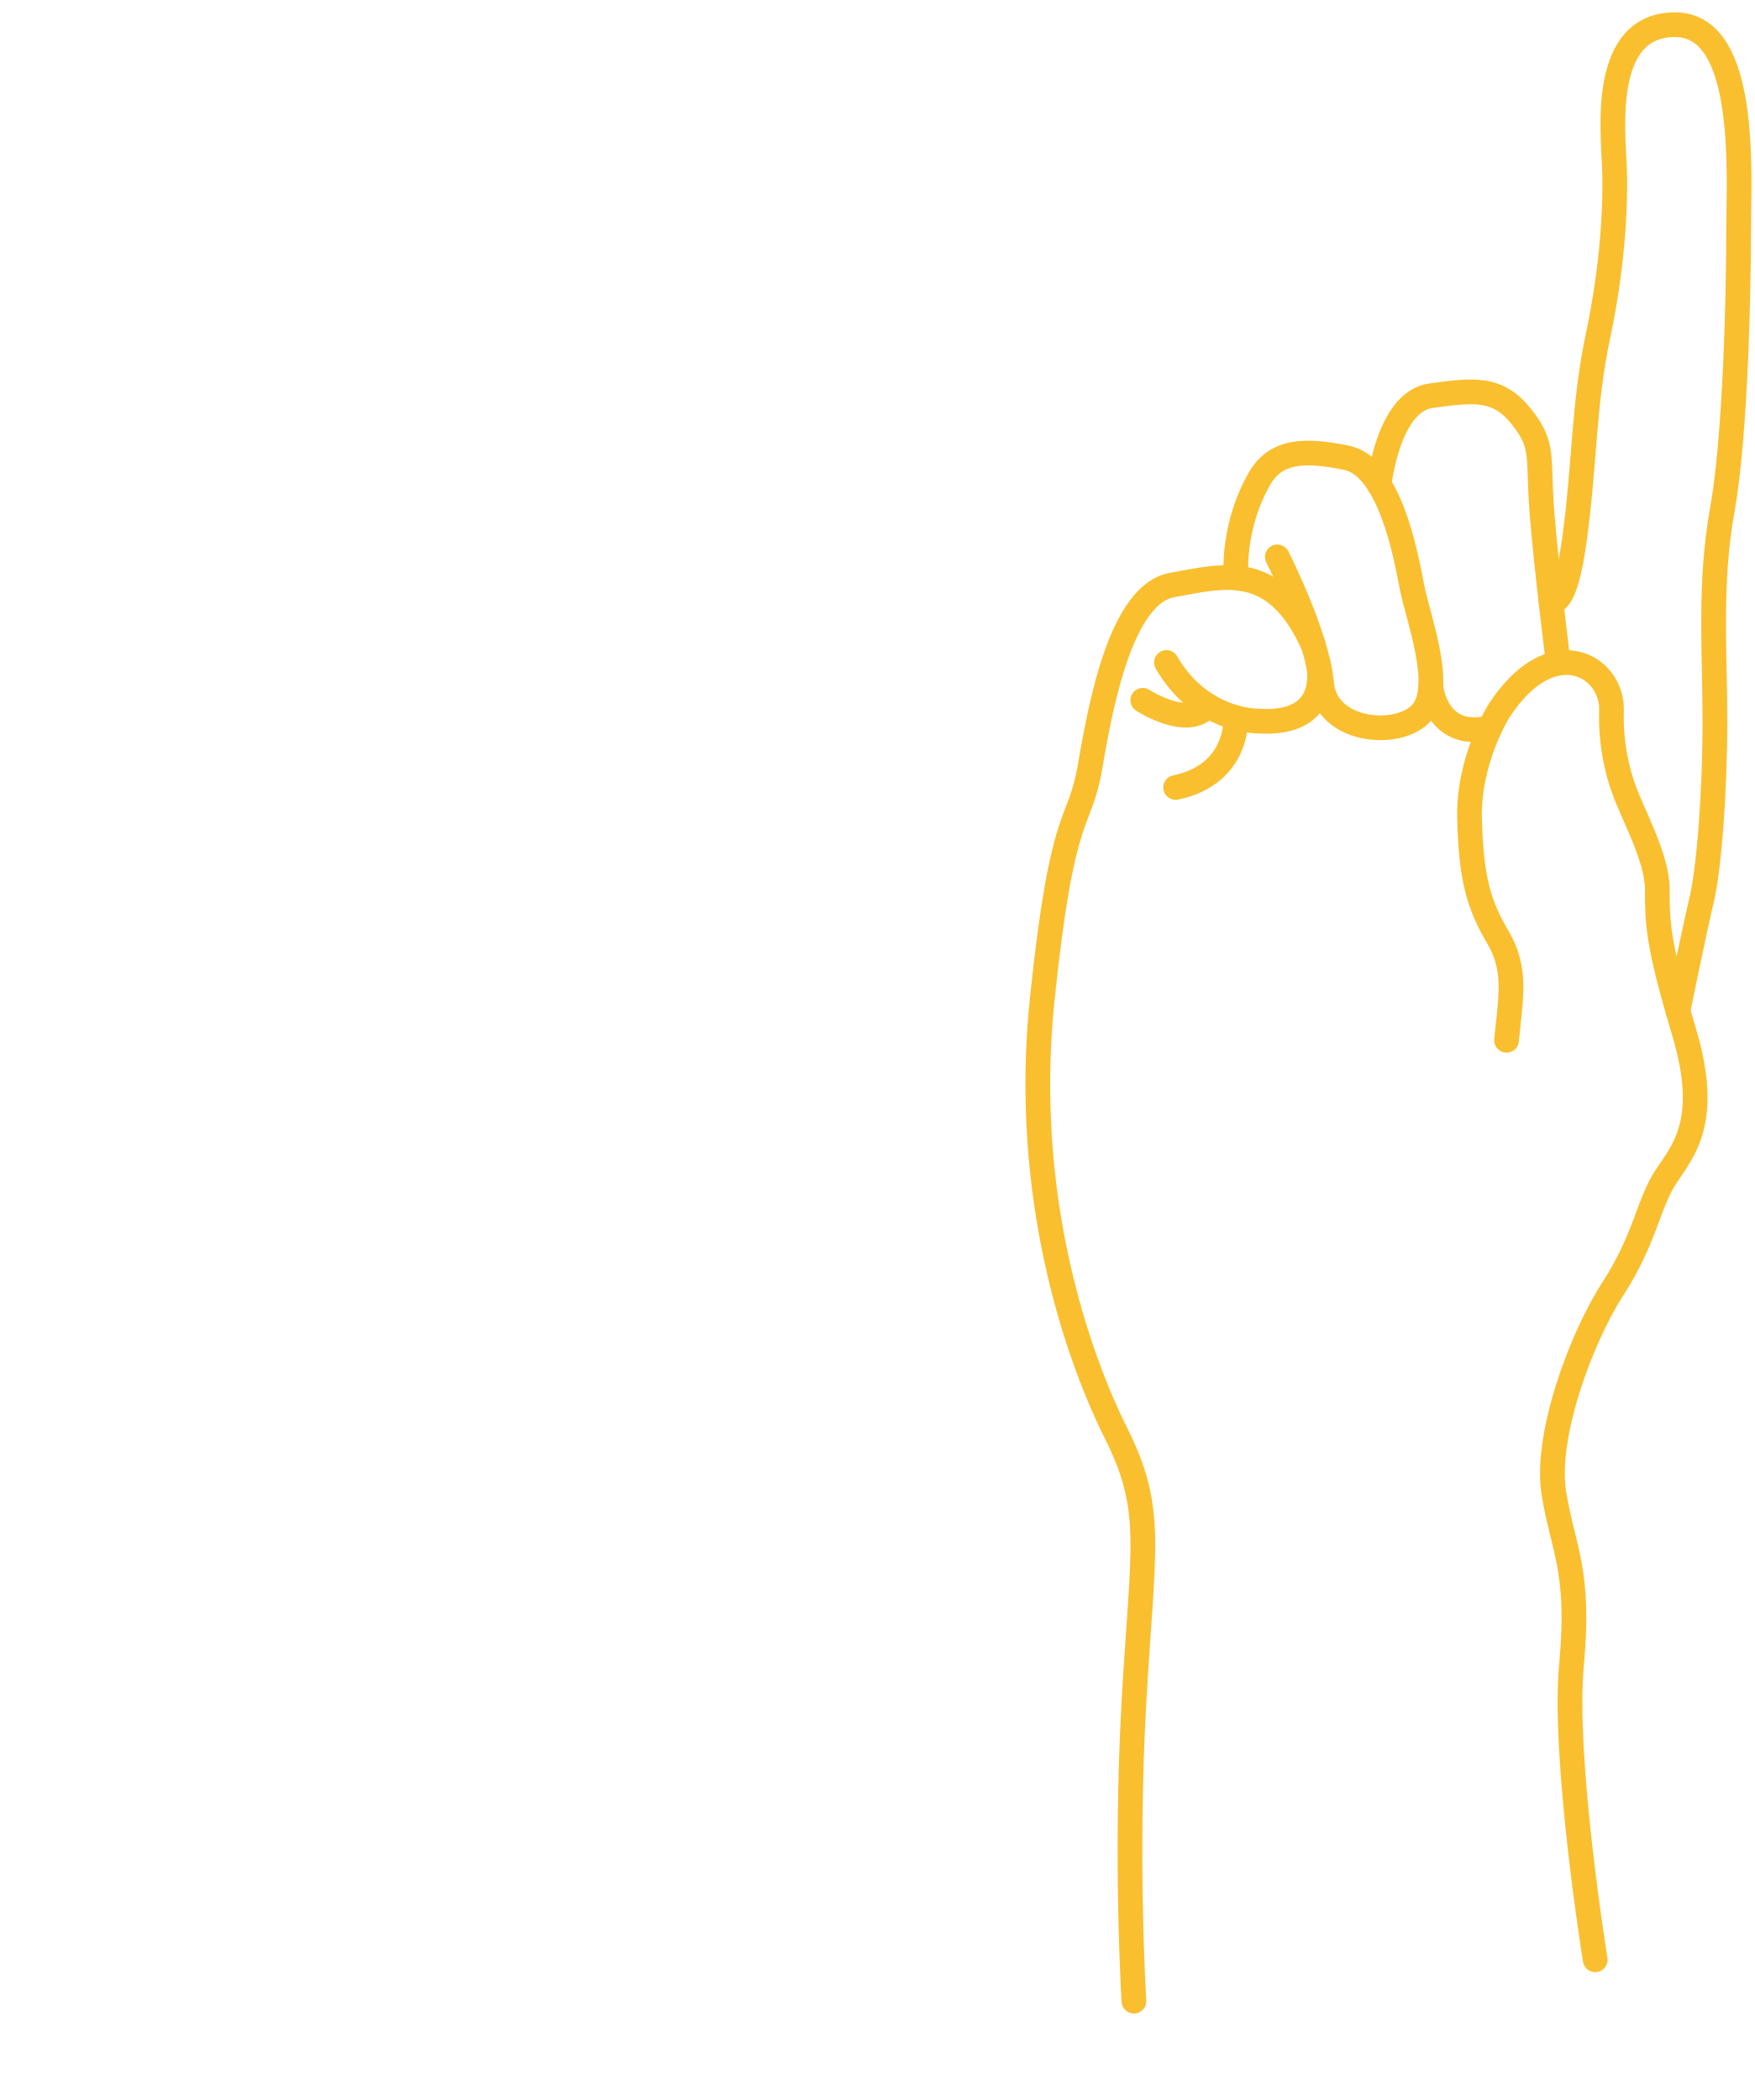
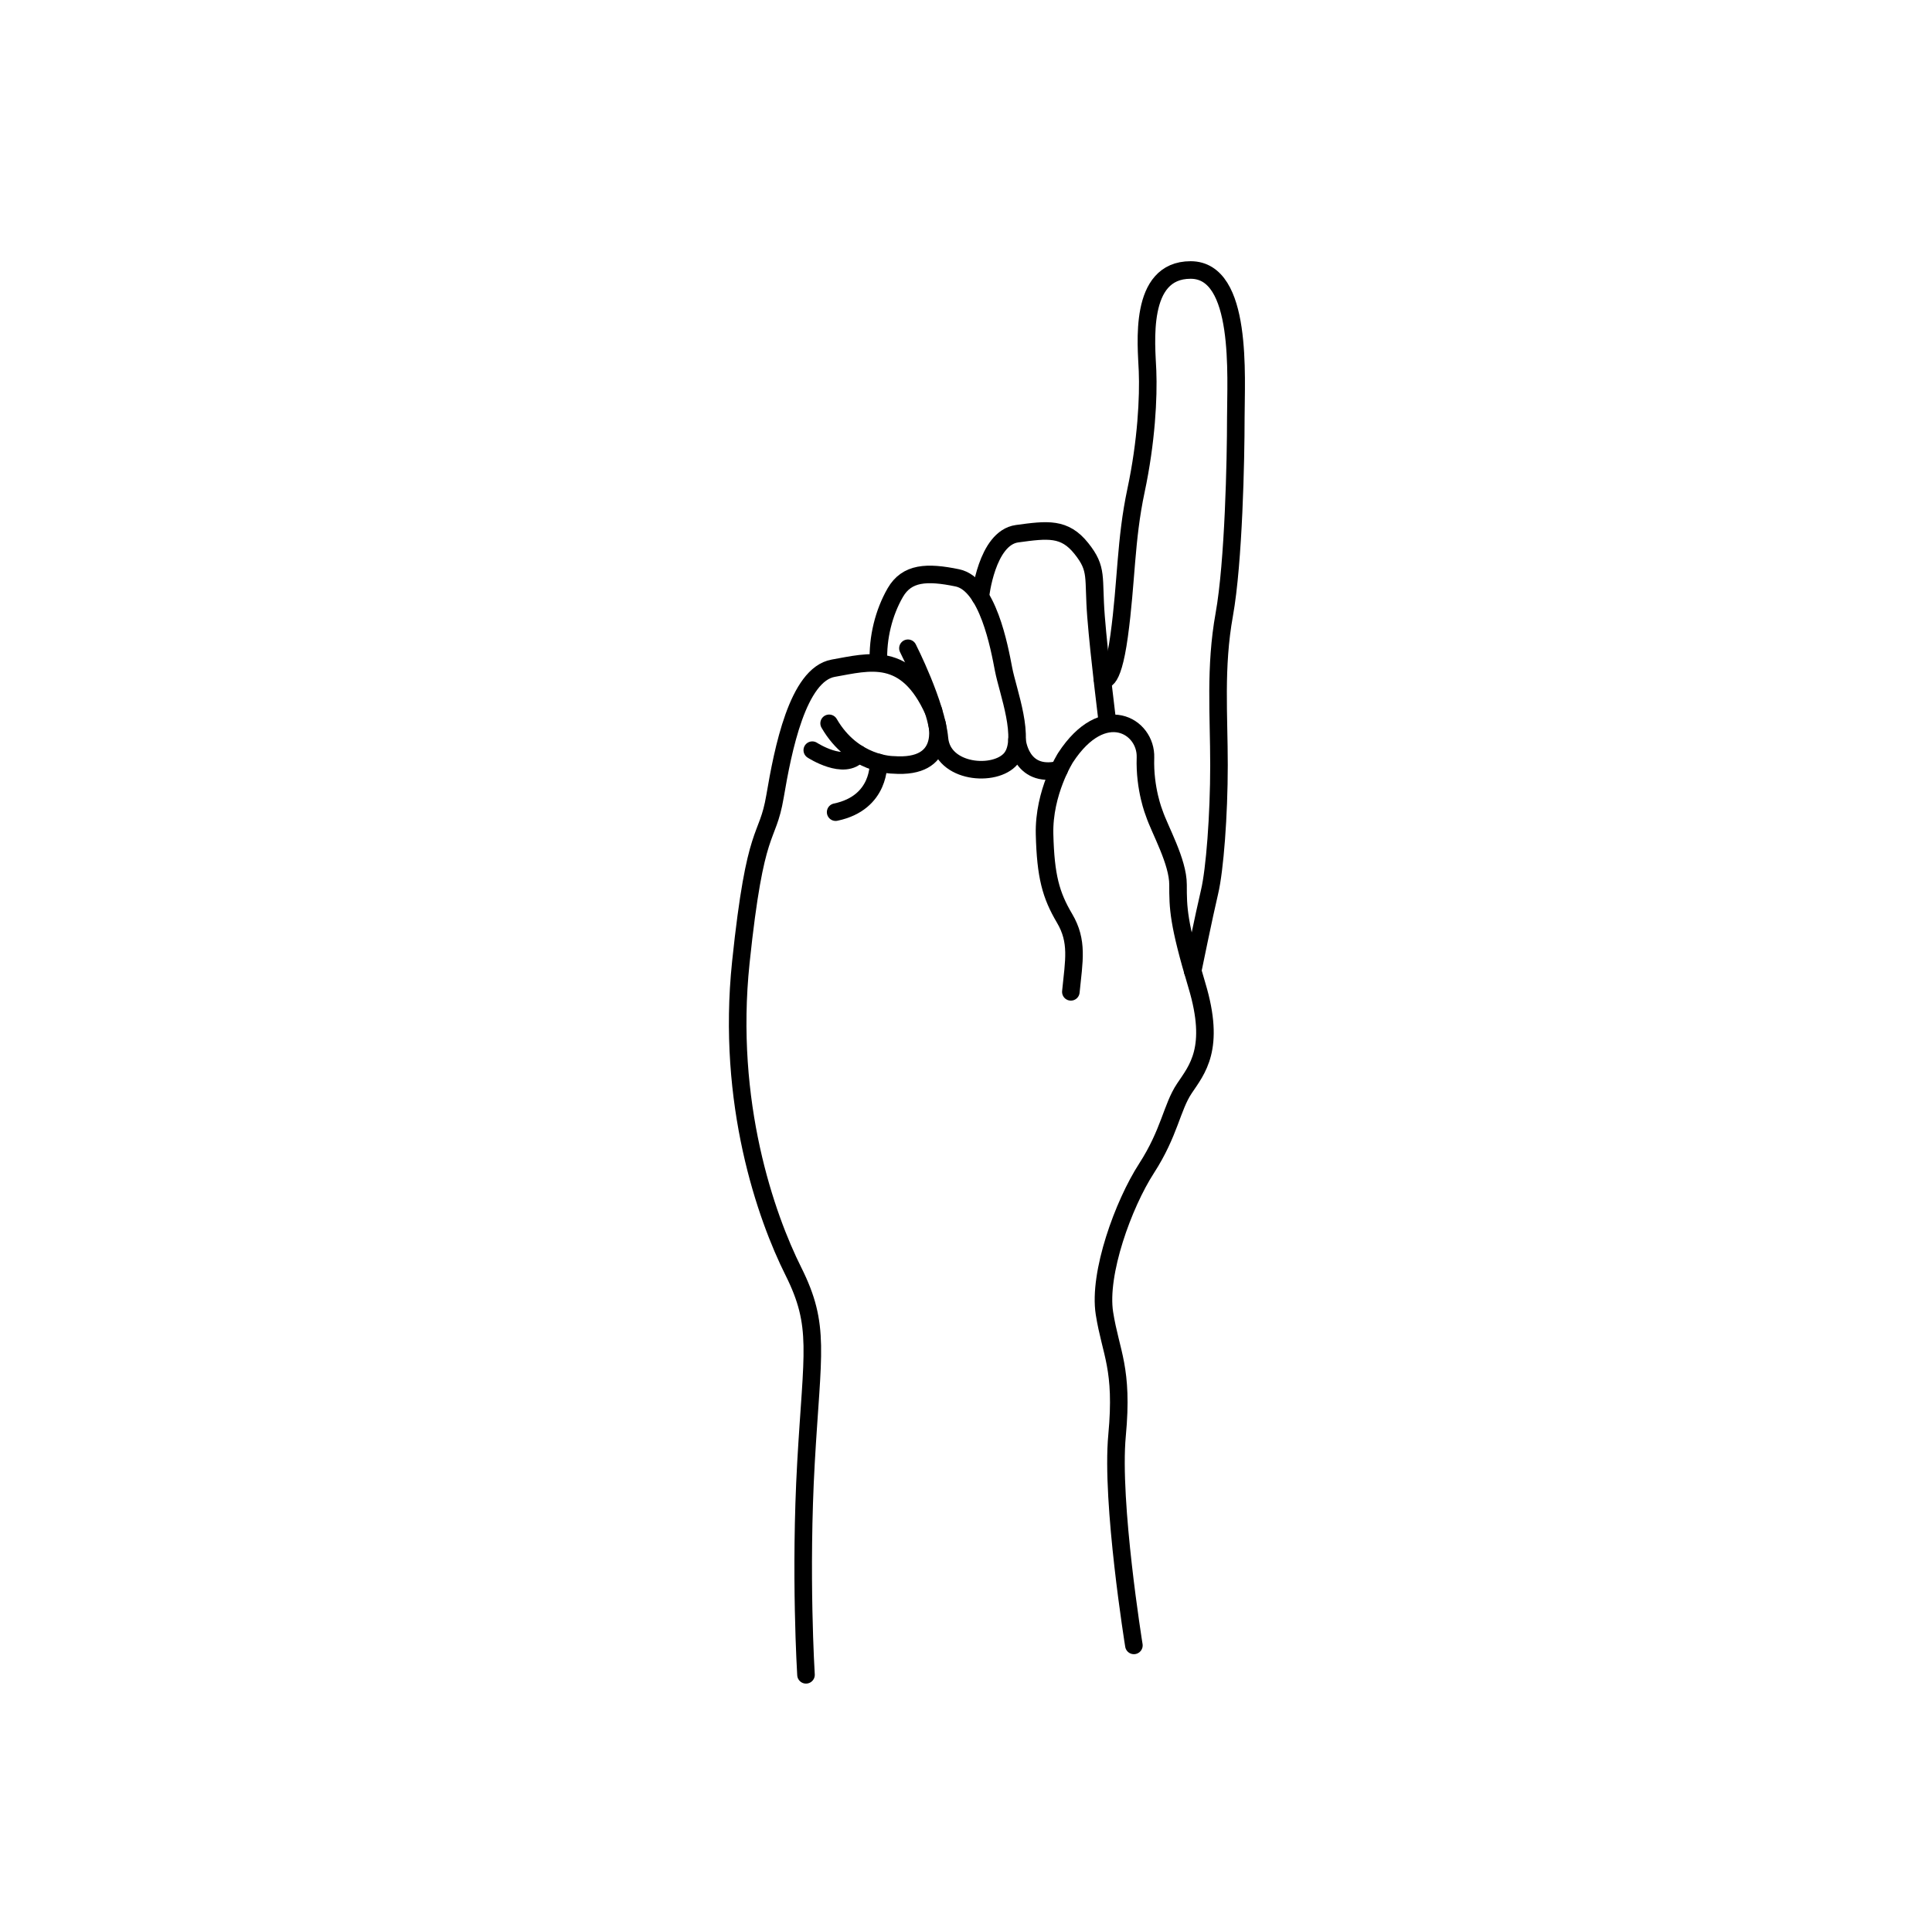
- <svg xmlns="http://www.w3.org/2000/svg" width="71" height="85" viewBox="0 0 71 85" fill="none">
-   <path d="M45.89 81C45.89 81 45.531 75.256 45.89 68.913C46.249 62.571 46.727 61.135 45.172 58.023C43.616 54.911 41.342 48.449 42.18 40.431C43.018 32.413 43.678 33.61 44.126 30.977C44.573 28.345 45.411 24.036 47.445 23.677C49.48 23.318 51.599 22.653 53.154 26.123" stroke="#F9BF2E" stroke-miterlimit="10" stroke-linecap="round" stroke-linejoin="round" />
-   <path d="M64.559 79.325C64.559 79.325 63.242 71.187 63.601 67.358C63.96 63.528 63.242 62.69 62.883 60.417C62.524 58.143 63.96 54.199 65.277 52.161C66.593 50.124 66.713 48.689 67.431 47.612C68.149 46.535 69.226 45.338 68.149 41.748C67.072 38.158 67.072 37.32 67.072 36.004C67.072 34.687 66.036 32.892 65.716 31.935C65.716 31.935 65.157 30.558 65.218 28.764C65.278 26.969 62.824 25.473 60.67 28.764C60.67 28.764 59.414 30.738 59.473 33.132C59.533 35.525 59.832 36.602 60.611 37.918C61.388 39.235 61.149 40.312 60.97 42.107" stroke="#F9BF2E" stroke-miterlimit="10" stroke-linecap="round" stroke-linejoin="round" />
-   <path d="M51.694 22.541C51.694 22.541 53.309 25.712 53.489 27.687C53.669 29.661 56.66 29.9 57.557 28.824C58.455 27.747 57.378 24.995 57.139 23.739C56.9 22.483 56.241 18.892 54.506 18.532C52.77 18.173 51.634 18.234 50.975 19.37C50.318 20.507 49.959 21.952 50.018 23.324" stroke="#F9BF2E" stroke-miterlimit="10" stroke-linecap="round" stroke-linejoin="round" />
-   <path d="M53.341 26.816C53.341 26.816 54.027 29.421 50.856 29.182C50.856 29.182 48.583 29.197 47.207 26.816" stroke="#F9BF2E" stroke-miterlimit="10" stroke-linecap="round" stroke-linejoin="round" />
-   <path d="M46.248 28.345C46.248 28.345 48.094 29.545 48.877 28.556" stroke="#F9BF2E" stroke-miterlimit="10" stroke-linecap="round" stroke-linejoin="round" />
-   <path d="M50.013 29.046C50.013 29.046 50.163 31.336 47.578 31.874" stroke="#F9BF2E" stroke-miterlimit="10" stroke-linecap="round" stroke-linejoin="round" />
-   <path d="M57.904 27.756C57.904 27.756 58.078 29.973 60.301 29.458" stroke="#F9BF2E" stroke-miterlimit="10" stroke-linecap="round" stroke-linejoin="round" />
-   <path d="M55.815 19.613C55.815 19.613 56.166 16.258 57.908 16.018C59.652 15.779 60.609 15.659 61.566 16.856C62.524 18.053 62.224 18.472 62.404 20.745C62.583 23.018 63.062 26.815 63.062 26.815" stroke="#F9BF2E" stroke-miterlimit="10" stroke-linecap="round" stroke-linejoin="round" />
-   <path d="M62.759 24.27C62.759 24.27 63.302 24.875 63.721 21.823C64.139 18.771 64.079 16.377 64.678 13.566C65.276 10.754 65.396 8.241 65.336 6.744C65.276 5.249 64.797 1 67.789 1C70.781 1 70.362 7.103 70.362 9.436C70.362 11.77 70.242 17.633 69.704 20.626C69.165 23.618 69.404 26.342 69.404 29.198C69.404 32.055 69.165 35.167 68.866 36.423C68.567 37.679 67.905 40.919 67.905 40.919" stroke="#F9BF2E" stroke-miterlimit="10" stroke-linecap="round" stroke-linejoin="round" />
+ <svg xmlns="http://www.w3.org/2000/svg" width="88" height="87" viewBox="0 0 110 80" fill="none">
+   <path d="M45.89 81C45.89 81 45.531 75.256 45.89 68.913C46.249 62.571 46.727 61.135 45.172 58.023C43.616 54.911 41.342 48.449 42.18 40.431C43.018 32.413 43.678 33.61 44.126 30.977C44.573 28.345 45.411 24.036 47.445 23.677C49.48 23.318 51.599 22.653 53.154 26.123" stroke="#000000" stroke-miterlimit="10" stroke-linecap="round" stroke-linejoin="round" />
+   <path d="M64.559 79.325C64.559 79.325 63.242 71.187 63.601 67.358C63.96 63.528 63.242 62.69 62.883 60.417C62.524 58.143 63.96 54.199 65.277 52.161C66.593 50.124 66.713 48.689 67.431 47.612C68.149 46.535 69.226 45.338 68.149 41.748C67.072 38.158 67.072 37.32 67.072 36.004C67.072 34.687 66.036 32.892 65.716 31.935C65.716 31.935 65.157 30.558 65.218 28.764C65.278 26.969 62.824 25.473 60.67 28.764C60.67 28.764 59.414 30.738 59.473 33.132C59.533 35.525 59.832 36.602 60.611 37.918C61.388 39.235 61.149 40.312 60.97 42.107" stroke="#000000" stroke-miterlimit="10" stroke-linecap="round" stroke-linejoin="round" />
+   <path d="M51.694 22.541C51.694 22.541 53.309 25.712 53.489 27.687C53.669 29.661 56.66 29.9 57.557 28.824C58.455 27.747 57.378 24.995 57.139 23.739C56.9 22.483 56.241 18.892 54.506 18.532C52.77 18.173 51.634 18.234 50.975 19.37C50.318 20.507 49.959 21.952 50.018 23.324" stroke="#000000" stroke-miterlimit="10" stroke-linecap="round" stroke-linejoin="round" />
+   <path d="M53.341 26.816C53.341 26.816 54.027 29.421 50.856 29.182C50.856 29.182 48.583 29.197 47.207 26.816" stroke="#000000" stroke-miterlimit="10" stroke-linecap="round" stroke-linejoin="round" />
+   <path d="M46.248 28.345C46.248 28.345 48.094 29.545 48.877 28.556" stroke="#000000" stroke-miterlimit="10" stroke-linecap="round" stroke-linejoin="round" />
+   <path d="M50.013 29.046C50.013 29.046 50.163 31.336 47.578 31.874" stroke="#000000" stroke-miterlimit="10" stroke-linecap="round" stroke-linejoin="round" />
+   <path d="M57.904 27.756C57.904 27.756 58.078 29.973 60.301 29.458" stroke="#000000" stroke-miterlimit="10" stroke-linecap="round" stroke-linejoin="round" />
+   <path d="M55.815 19.613C55.815 19.613 56.166 16.258 57.908 16.018C59.652 15.779 60.609 15.659 61.566 16.856C62.524 18.053 62.224 18.472 62.404 20.745C62.583 23.018 63.062 26.815 63.062 26.815" stroke="#000000" stroke-miterlimit="10" stroke-linecap="round" stroke-linejoin="round" />
+   <path d="M62.759 24.27C62.759 24.27 63.302 24.875 63.721 21.823C64.139 18.771 64.079 16.377 64.678 13.566C65.276 10.754 65.396 8.241 65.336 6.744C65.276 5.249 64.797 1 67.789 1C70.781 1 70.362 7.103 70.362 9.436C70.362 11.77 70.242 17.633 69.704 20.626C69.165 23.618 69.404 26.342 69.404 29.198C69.404 32.055 69.165 35.167 68.866 36.423C68.567 37.679 67.905 40.919 67.905 40.919" stroke="#000000" stroke-miterlimit="10" stroke-linecap="round" stroke-linejoin="round" />
  <path d="M14.531 72V43.562H23.281C25.781 43.562 28.014 44.129 29.98 45.262C31.96 46.382 33.503 47.983 34.609 50.066C35.716 52.137 36.27 54.493 36.27 57.137V58.445C36.27 61.089 35.723 63.439 34.629 65.496C33.548 67.553 32.018 69.148 30.039 70.281C28.06 71.414 25.827 71.987 23.34 72H14.531ZM20.391 48.309V67.293H23.223C25.514 67.293 27.266 66.544 28.477 65.047C29.688 63.55 30.306 61.408 30.332 58.621V57.117C30.332 54.227 29.733 52.039 28.535 50.555C27.337 49.057 25.586 48.309 23.281 48.309H20.391Z" fill="url(#paint0_diamond)" />
</svg>
